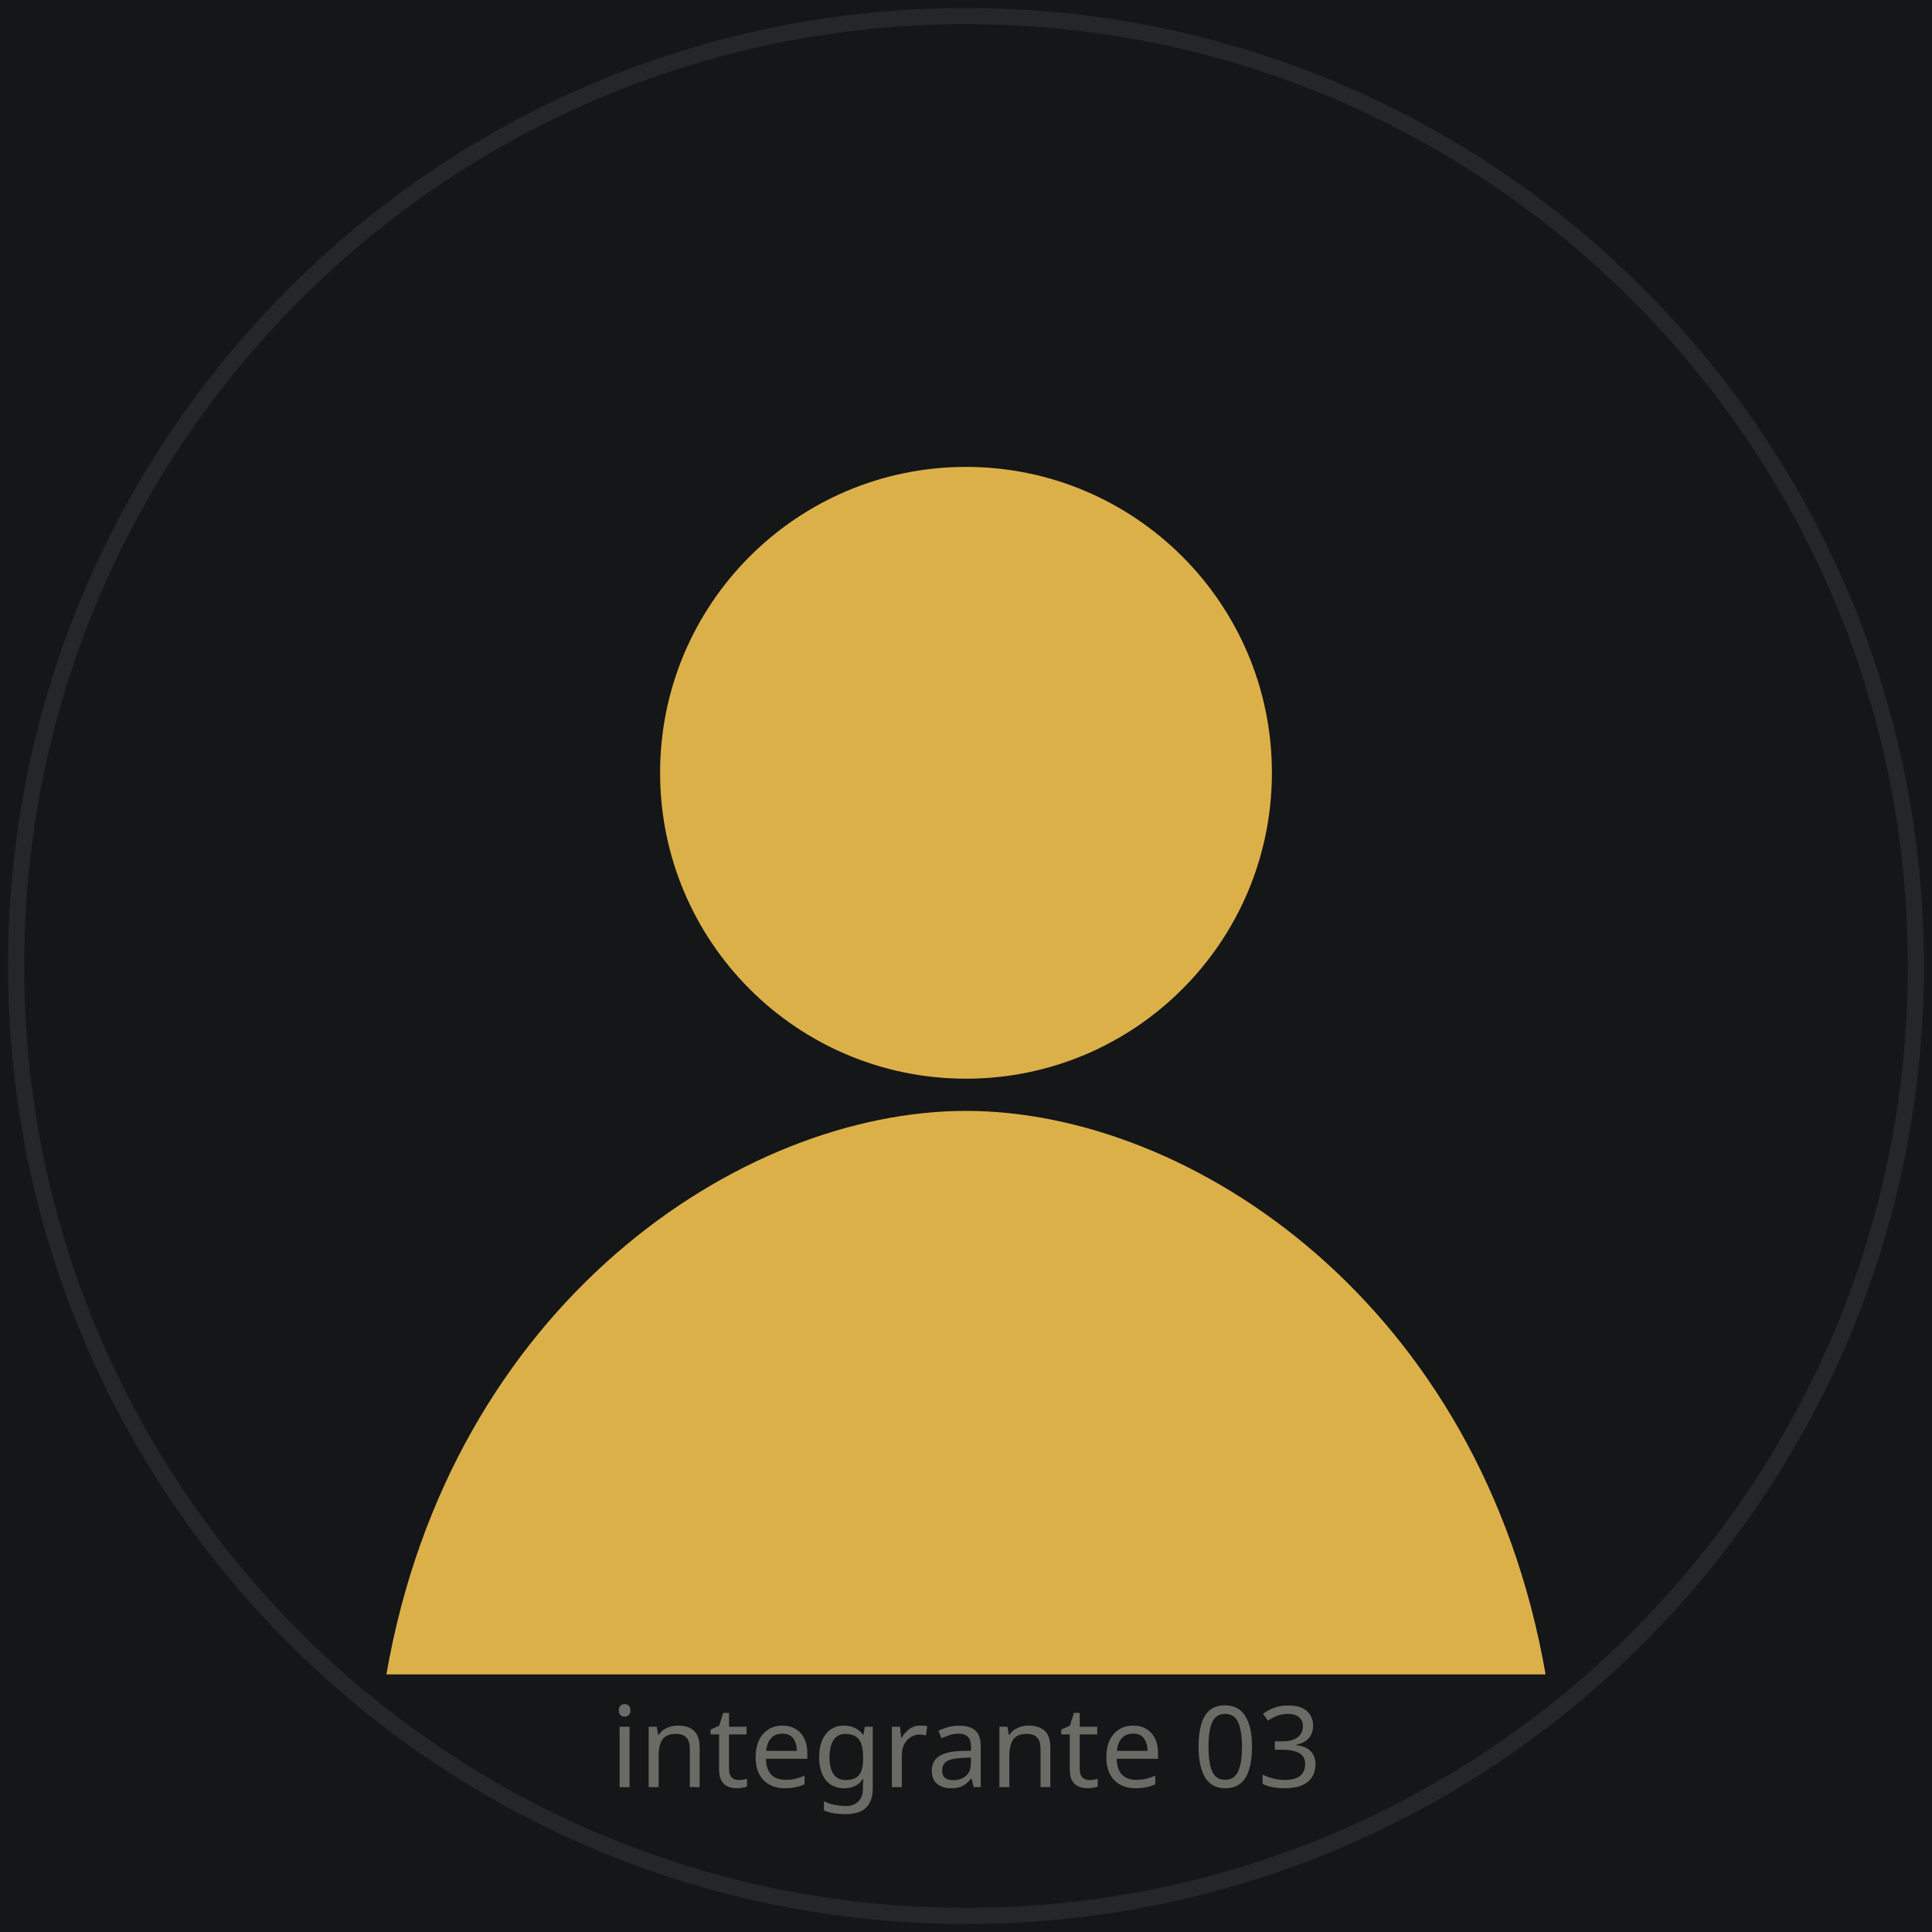
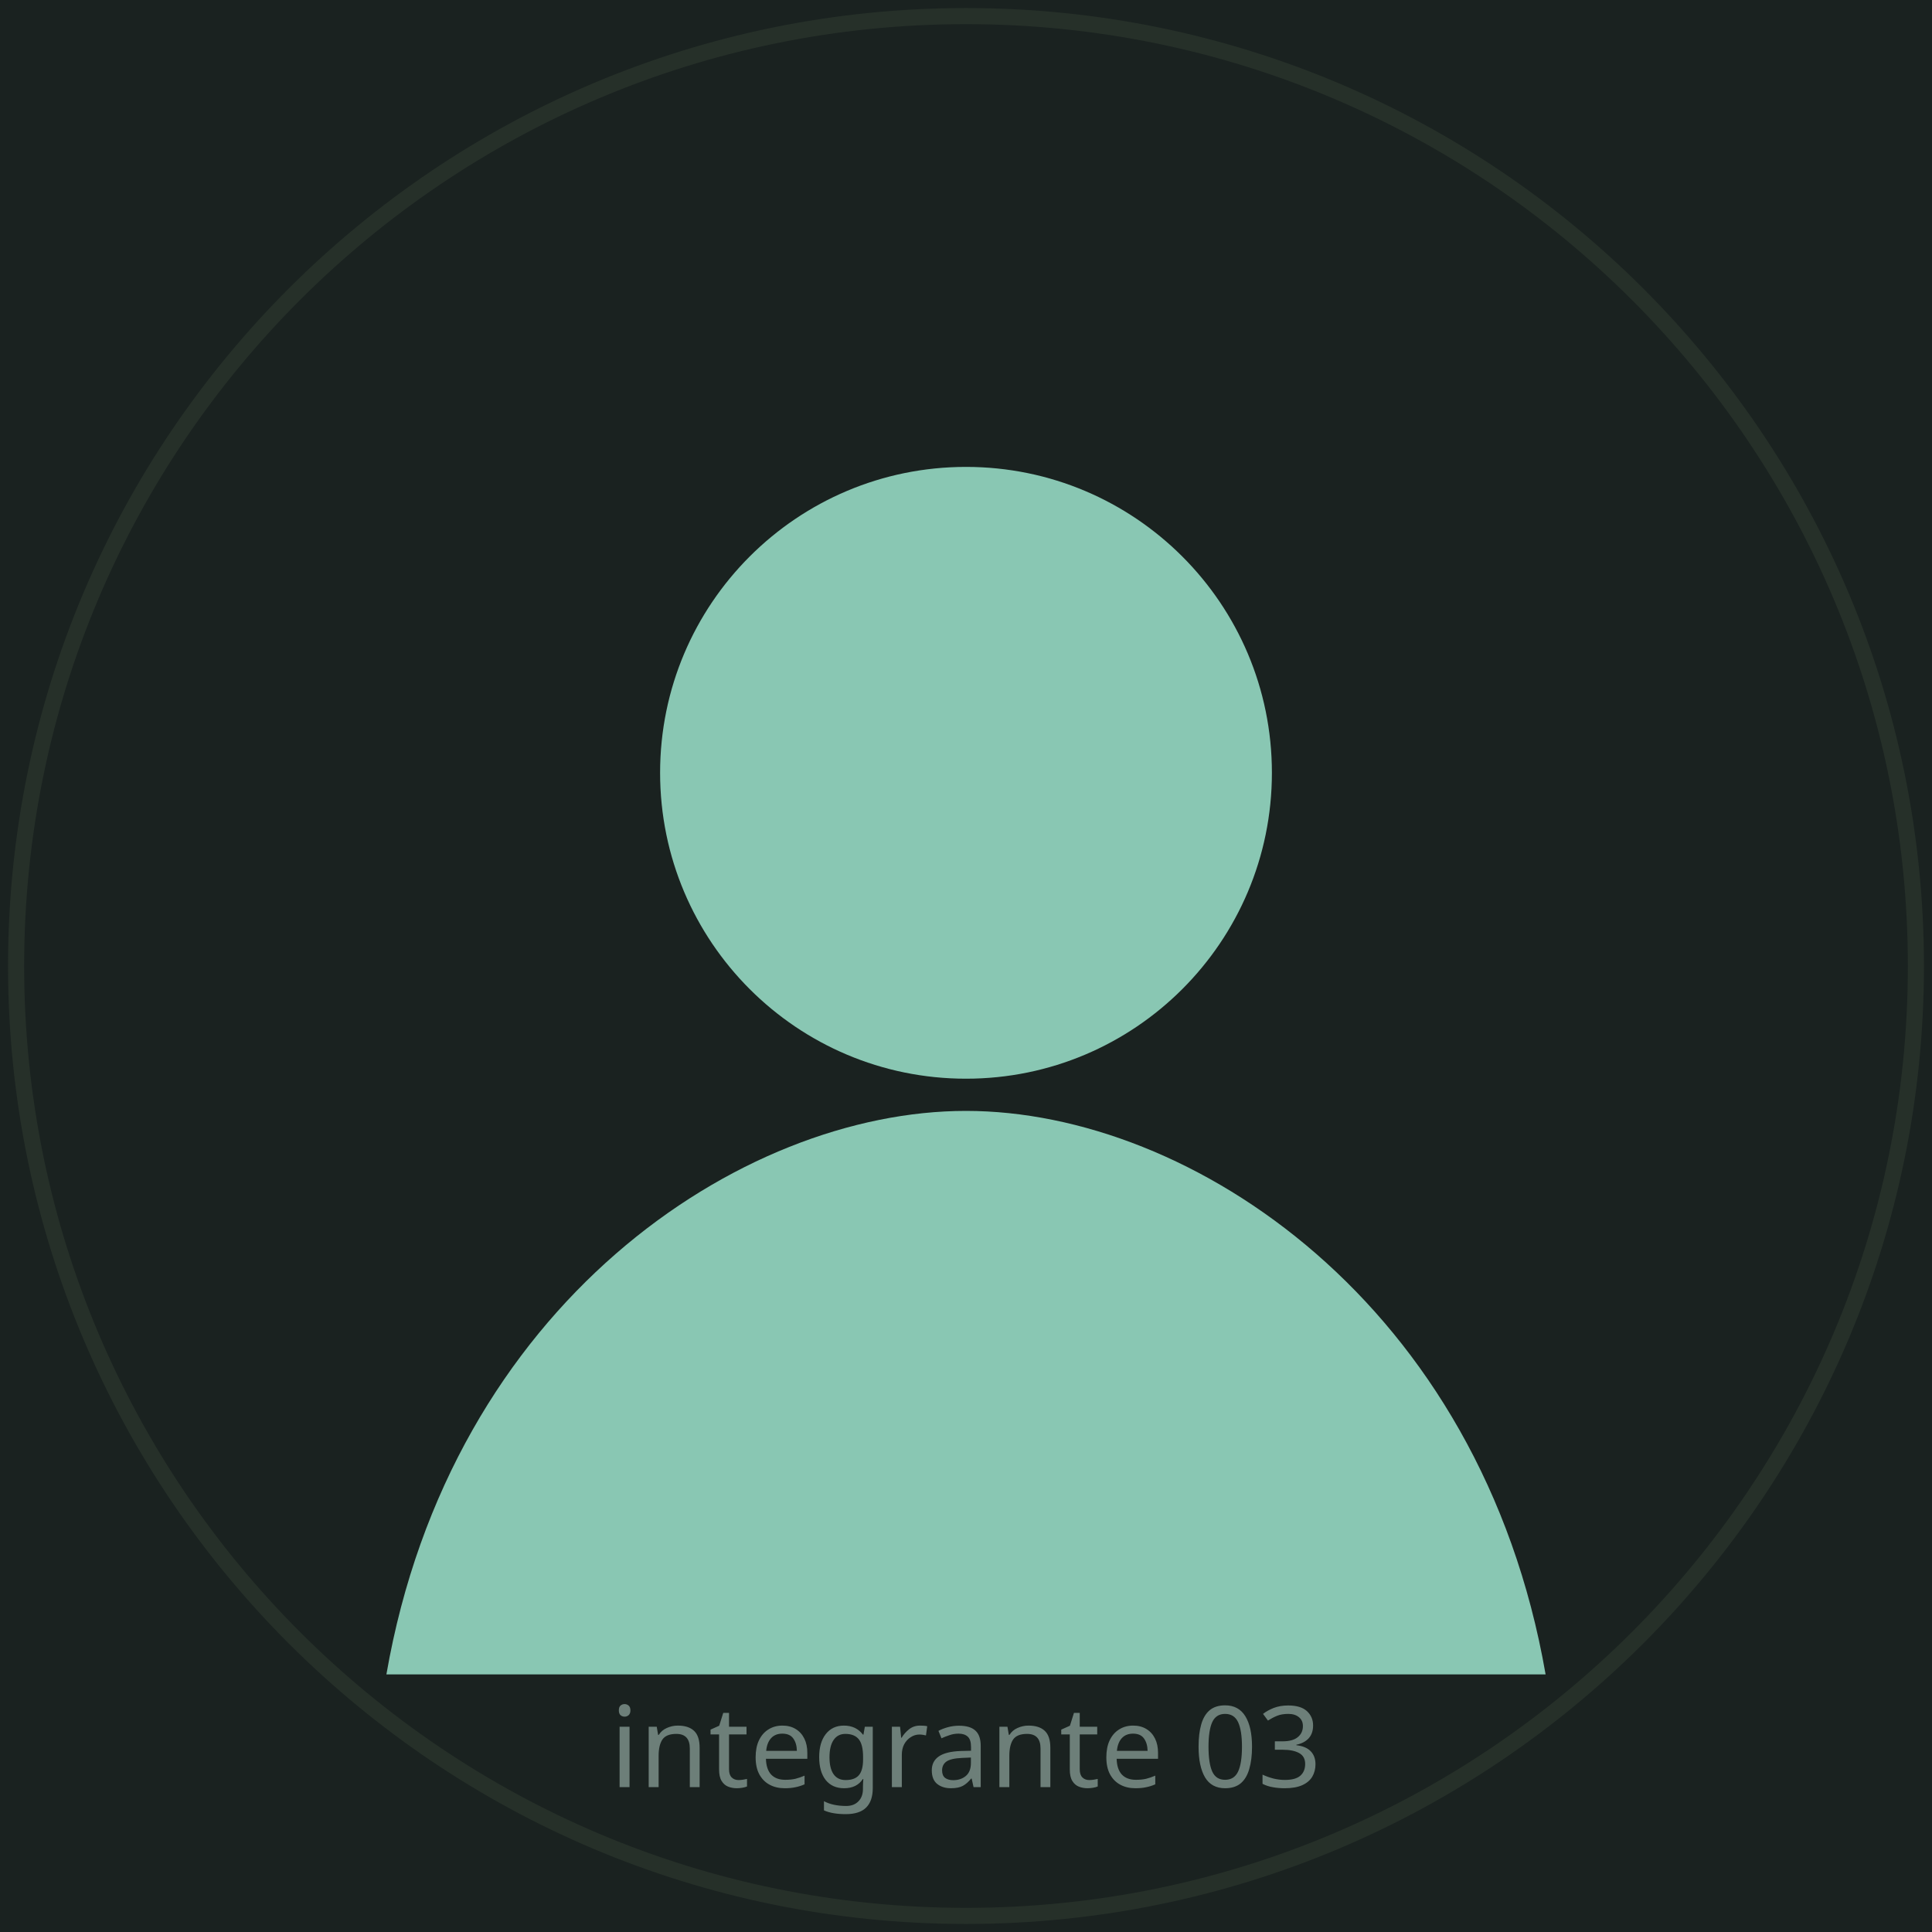
<svg xmlns="http://www.w3.org/2000/svg" viewBox="0 0 240 240" role="img" aria-label="Avatar placeholder integrante 3">
-   <rect width="240" height="240" fill="#141618" />
-   <circle cx="120" cy="120" r="118" fill="none" stroke="#242729" stroke-width="2" />
-   <circle cx="120" cy="96" r="38" fill="#f2c14e" opacity="0.9" />
-   <path d="M48 208c8-46 44-70 72-70s64 24 72 70" fill="#f2c14e" opacity="0.9" />
-   <text x="120" y="222" text-anchor="middle" font-family="Space Grotesk, sans-serif" font-size="14" fill="#6b6b66">integrante 03</text>
+   <rect width="240" height="240" fill="#1a2220" />
+   <circle cx="120" cy="120" r="118" fill="none" stroke="#263029" stroke-width="2" />
+   <circle cx="120" cy="96" r="38" fill="#95D9C3" opacity="0.9" />
+   <path d="M48 208c8-46 44-70 72-70s64 24 72 70" fill="#95D9C3" opacity="0.9" />
+   <text x="120" y="222" text-anchor="middle" font-family="Space Grotesk, sans-serif" font-size="14" fill="#6d7f79">integrante 03</text>
</svg>
